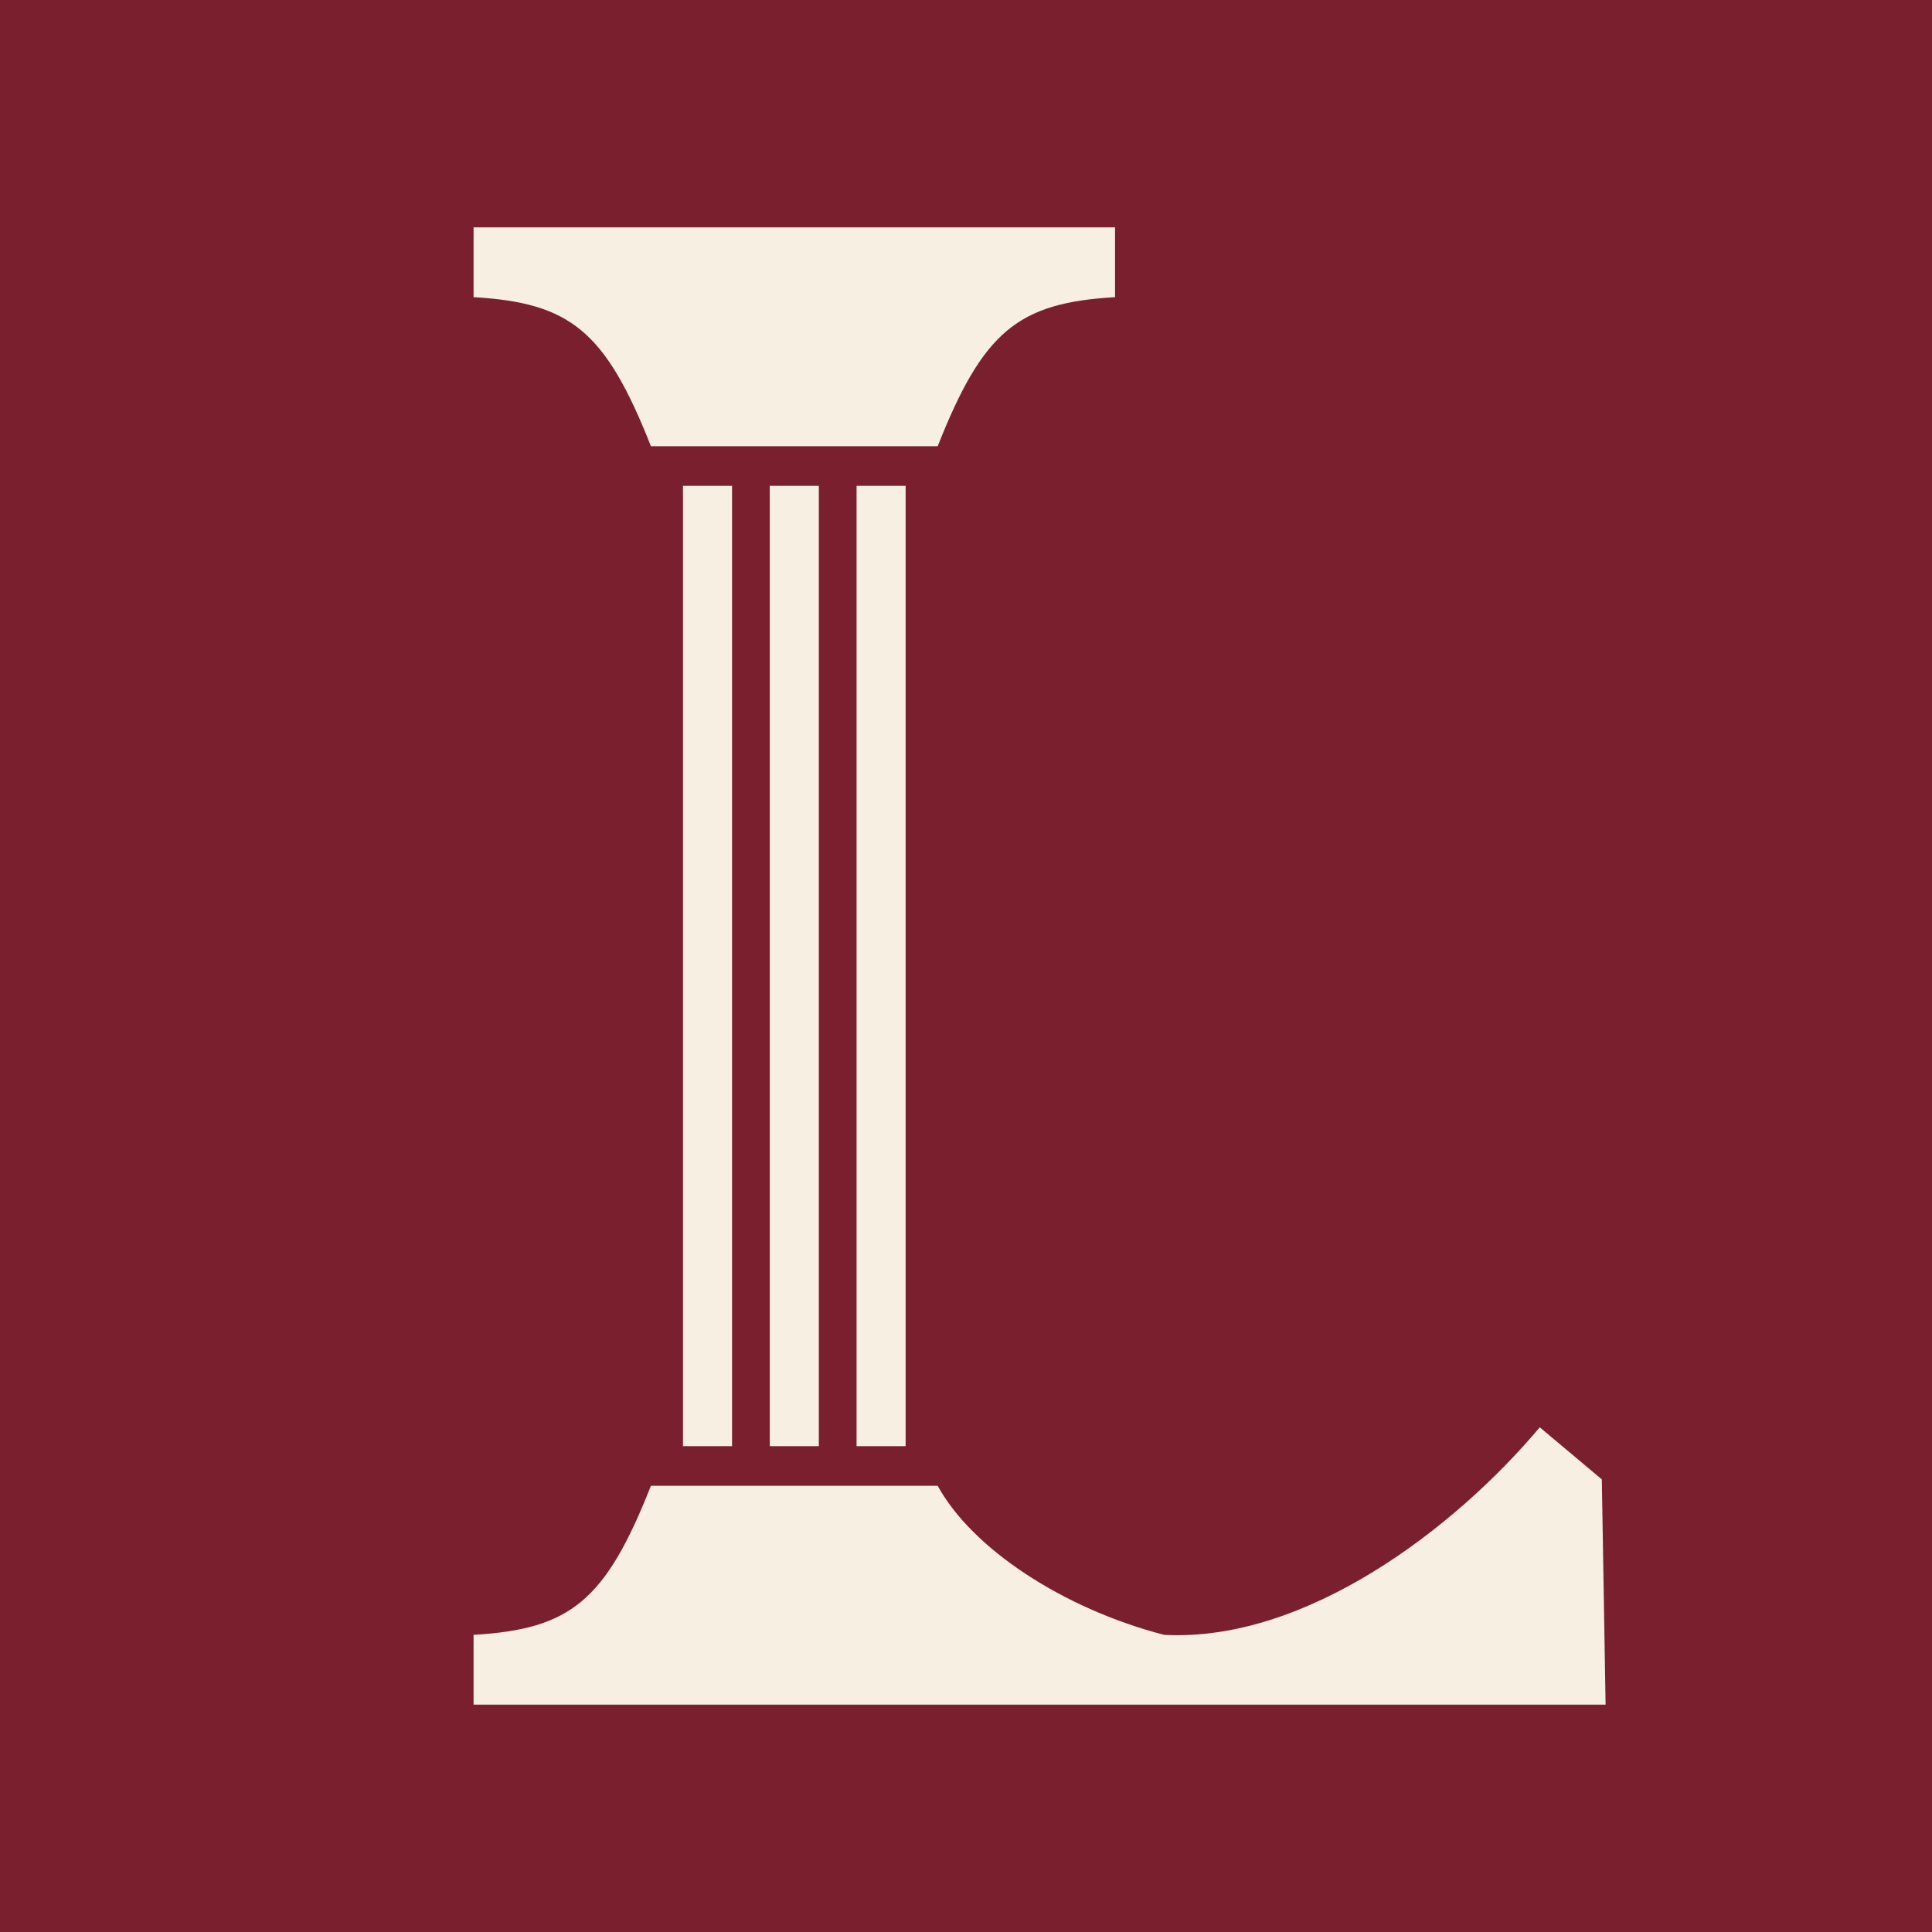
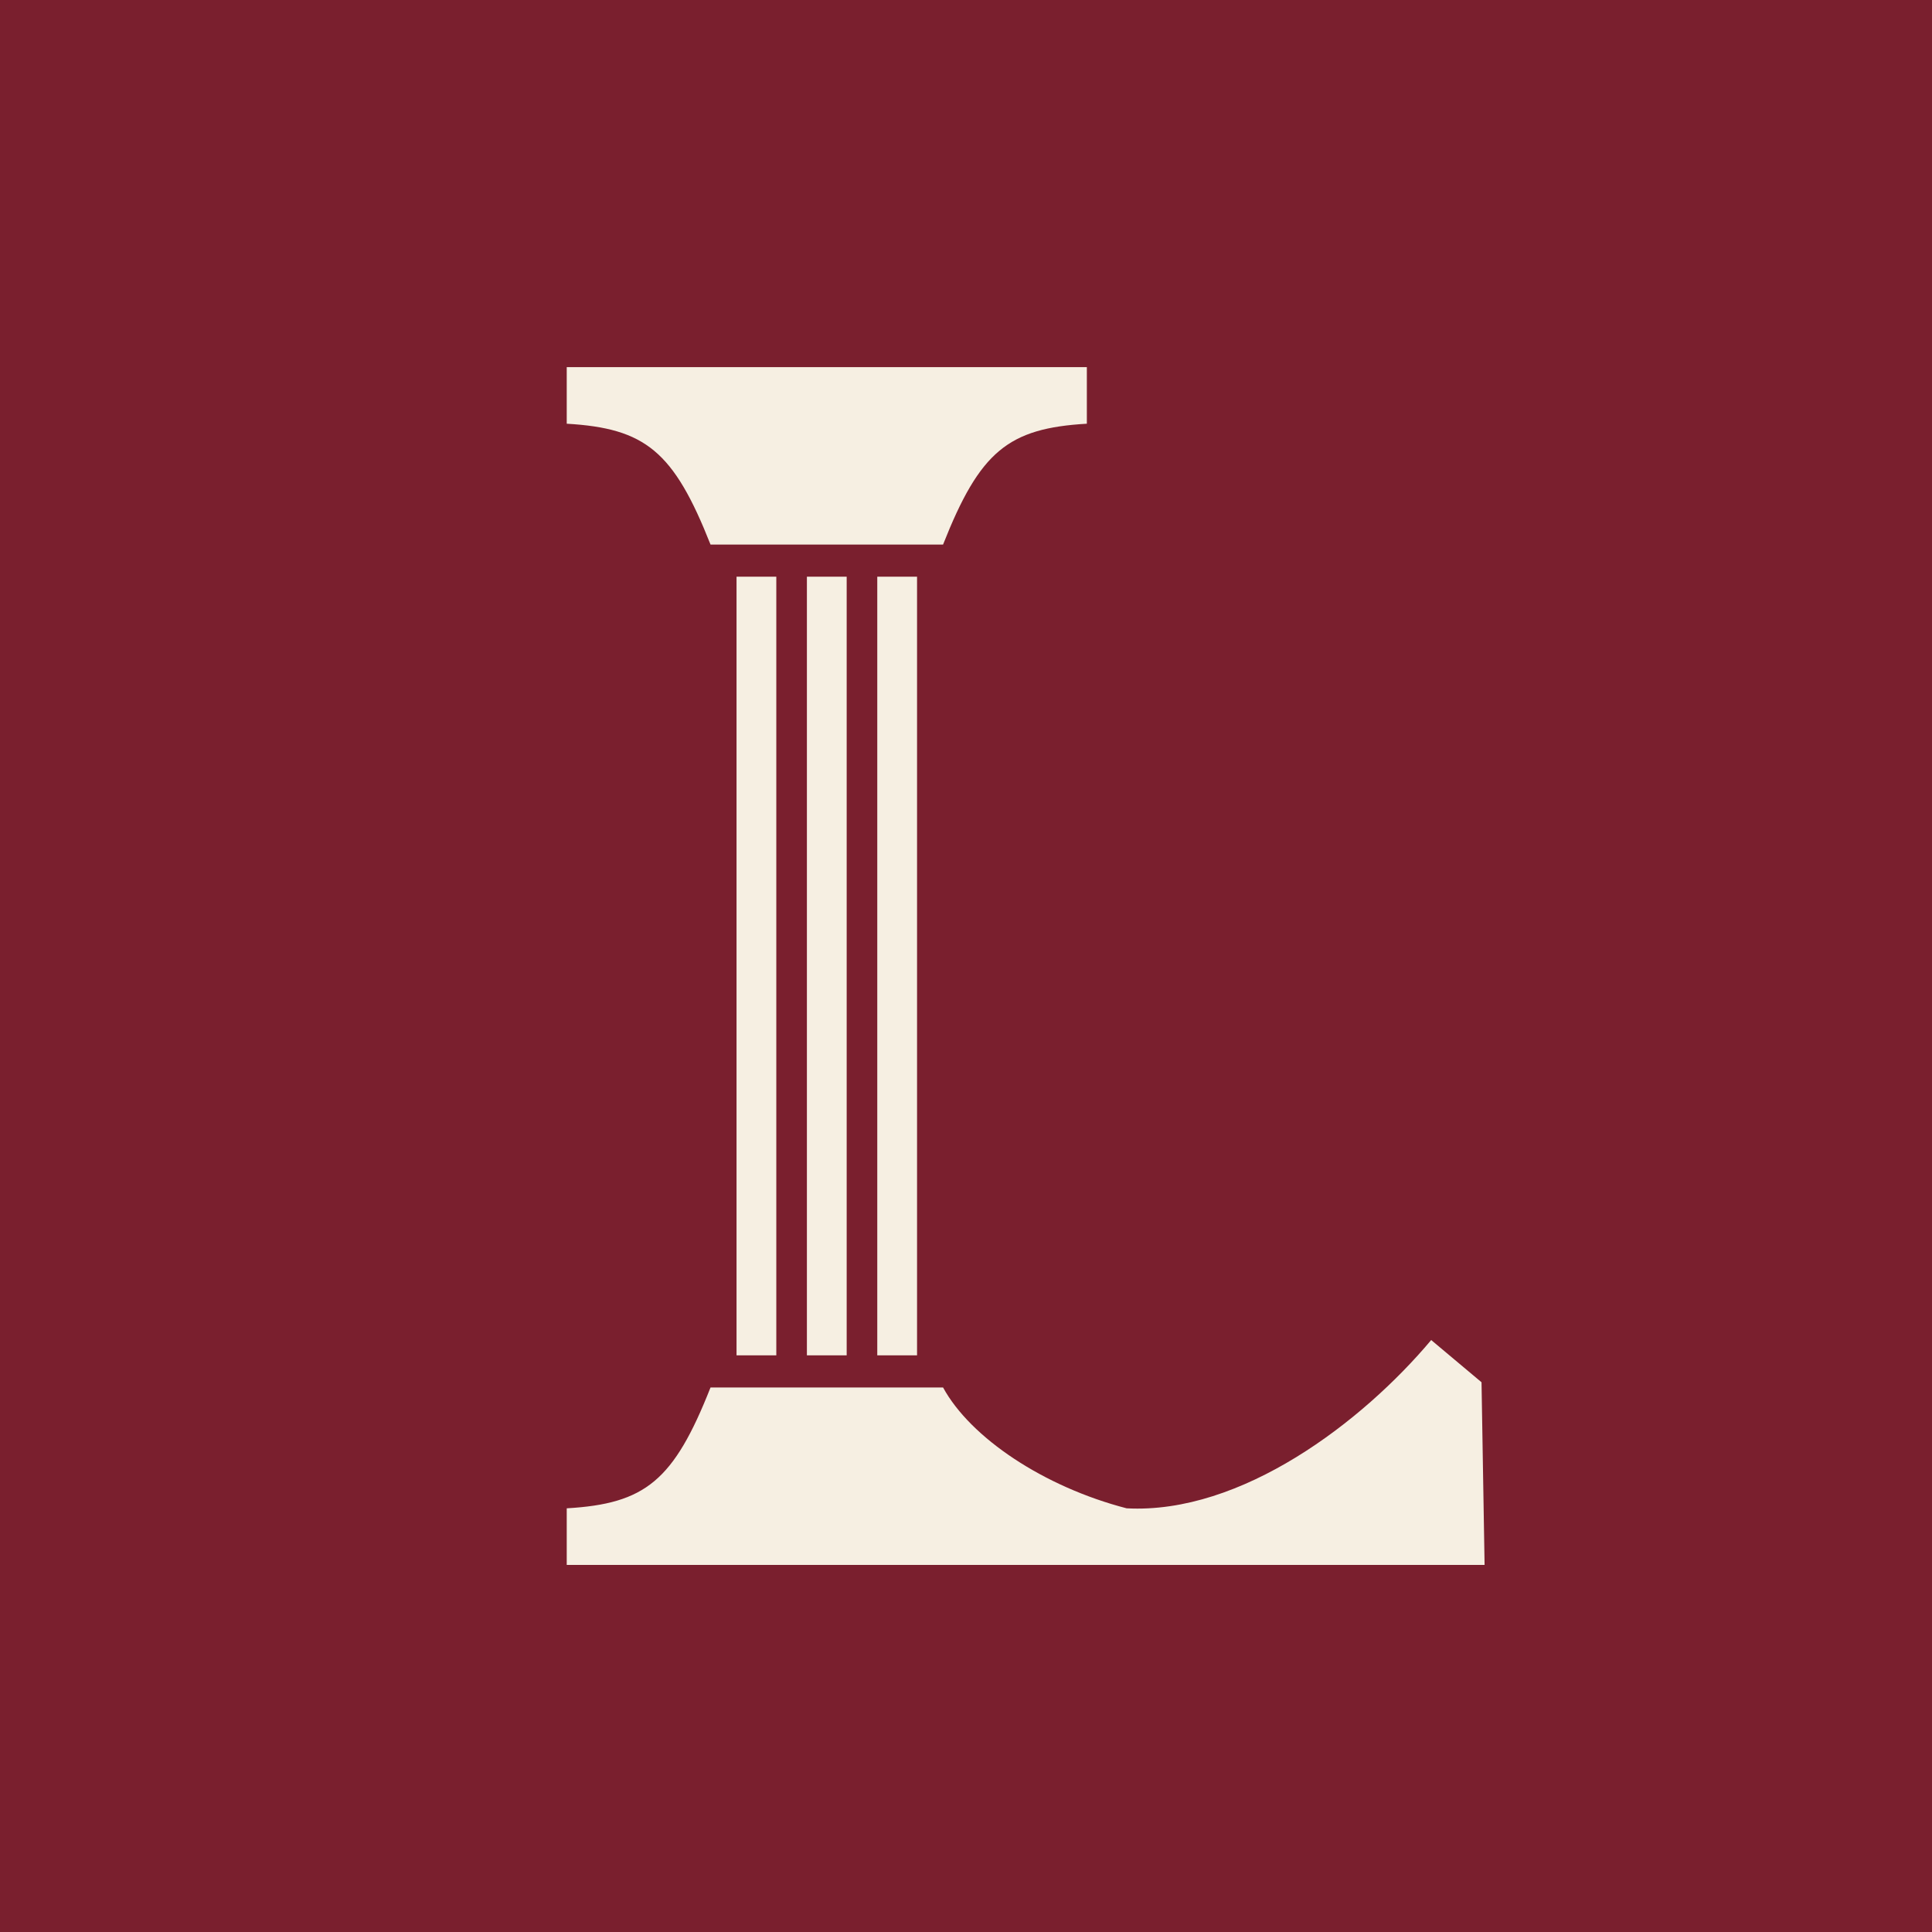
<svg xmlns="http://www.w3.org/2000/svg" viewBox="0 0 512 512" width="512" height="512" role="img" aria-labelledby="logo-title">
  <rect x="0" y="0" width="512" height="512" fill="#7A1F2E" />
-   <g transform="translate(125.50 60.25) scale(0.5)" fill="#F6EFE2">
+   <g transform="translate(150.19 97.29) scale(0.4054)" fill="#F6EFE2">
    <path d="M0 0 H340 V37 C288.6 40 270.1 55 246.0 116 H94.0 C69.9 55 51.4 40 0 37 Z" />
    <path d="M111 137 H137 V646 H111 Z" />
    <path d="M157 137 H183 V646 H157 Z" />
    <path d="M203 137 H229 V646 H203 Z" />
    <path d="M0 746 C51.4 743 69.9 728 94.0 667 H246.0 C264.0 700 312.0 732 366.0 746 C441.0 750 520.1 689.6 565.1 636.0 L598.0 663.6 L600 783 H0 Z" />
  </g>
</svg>
